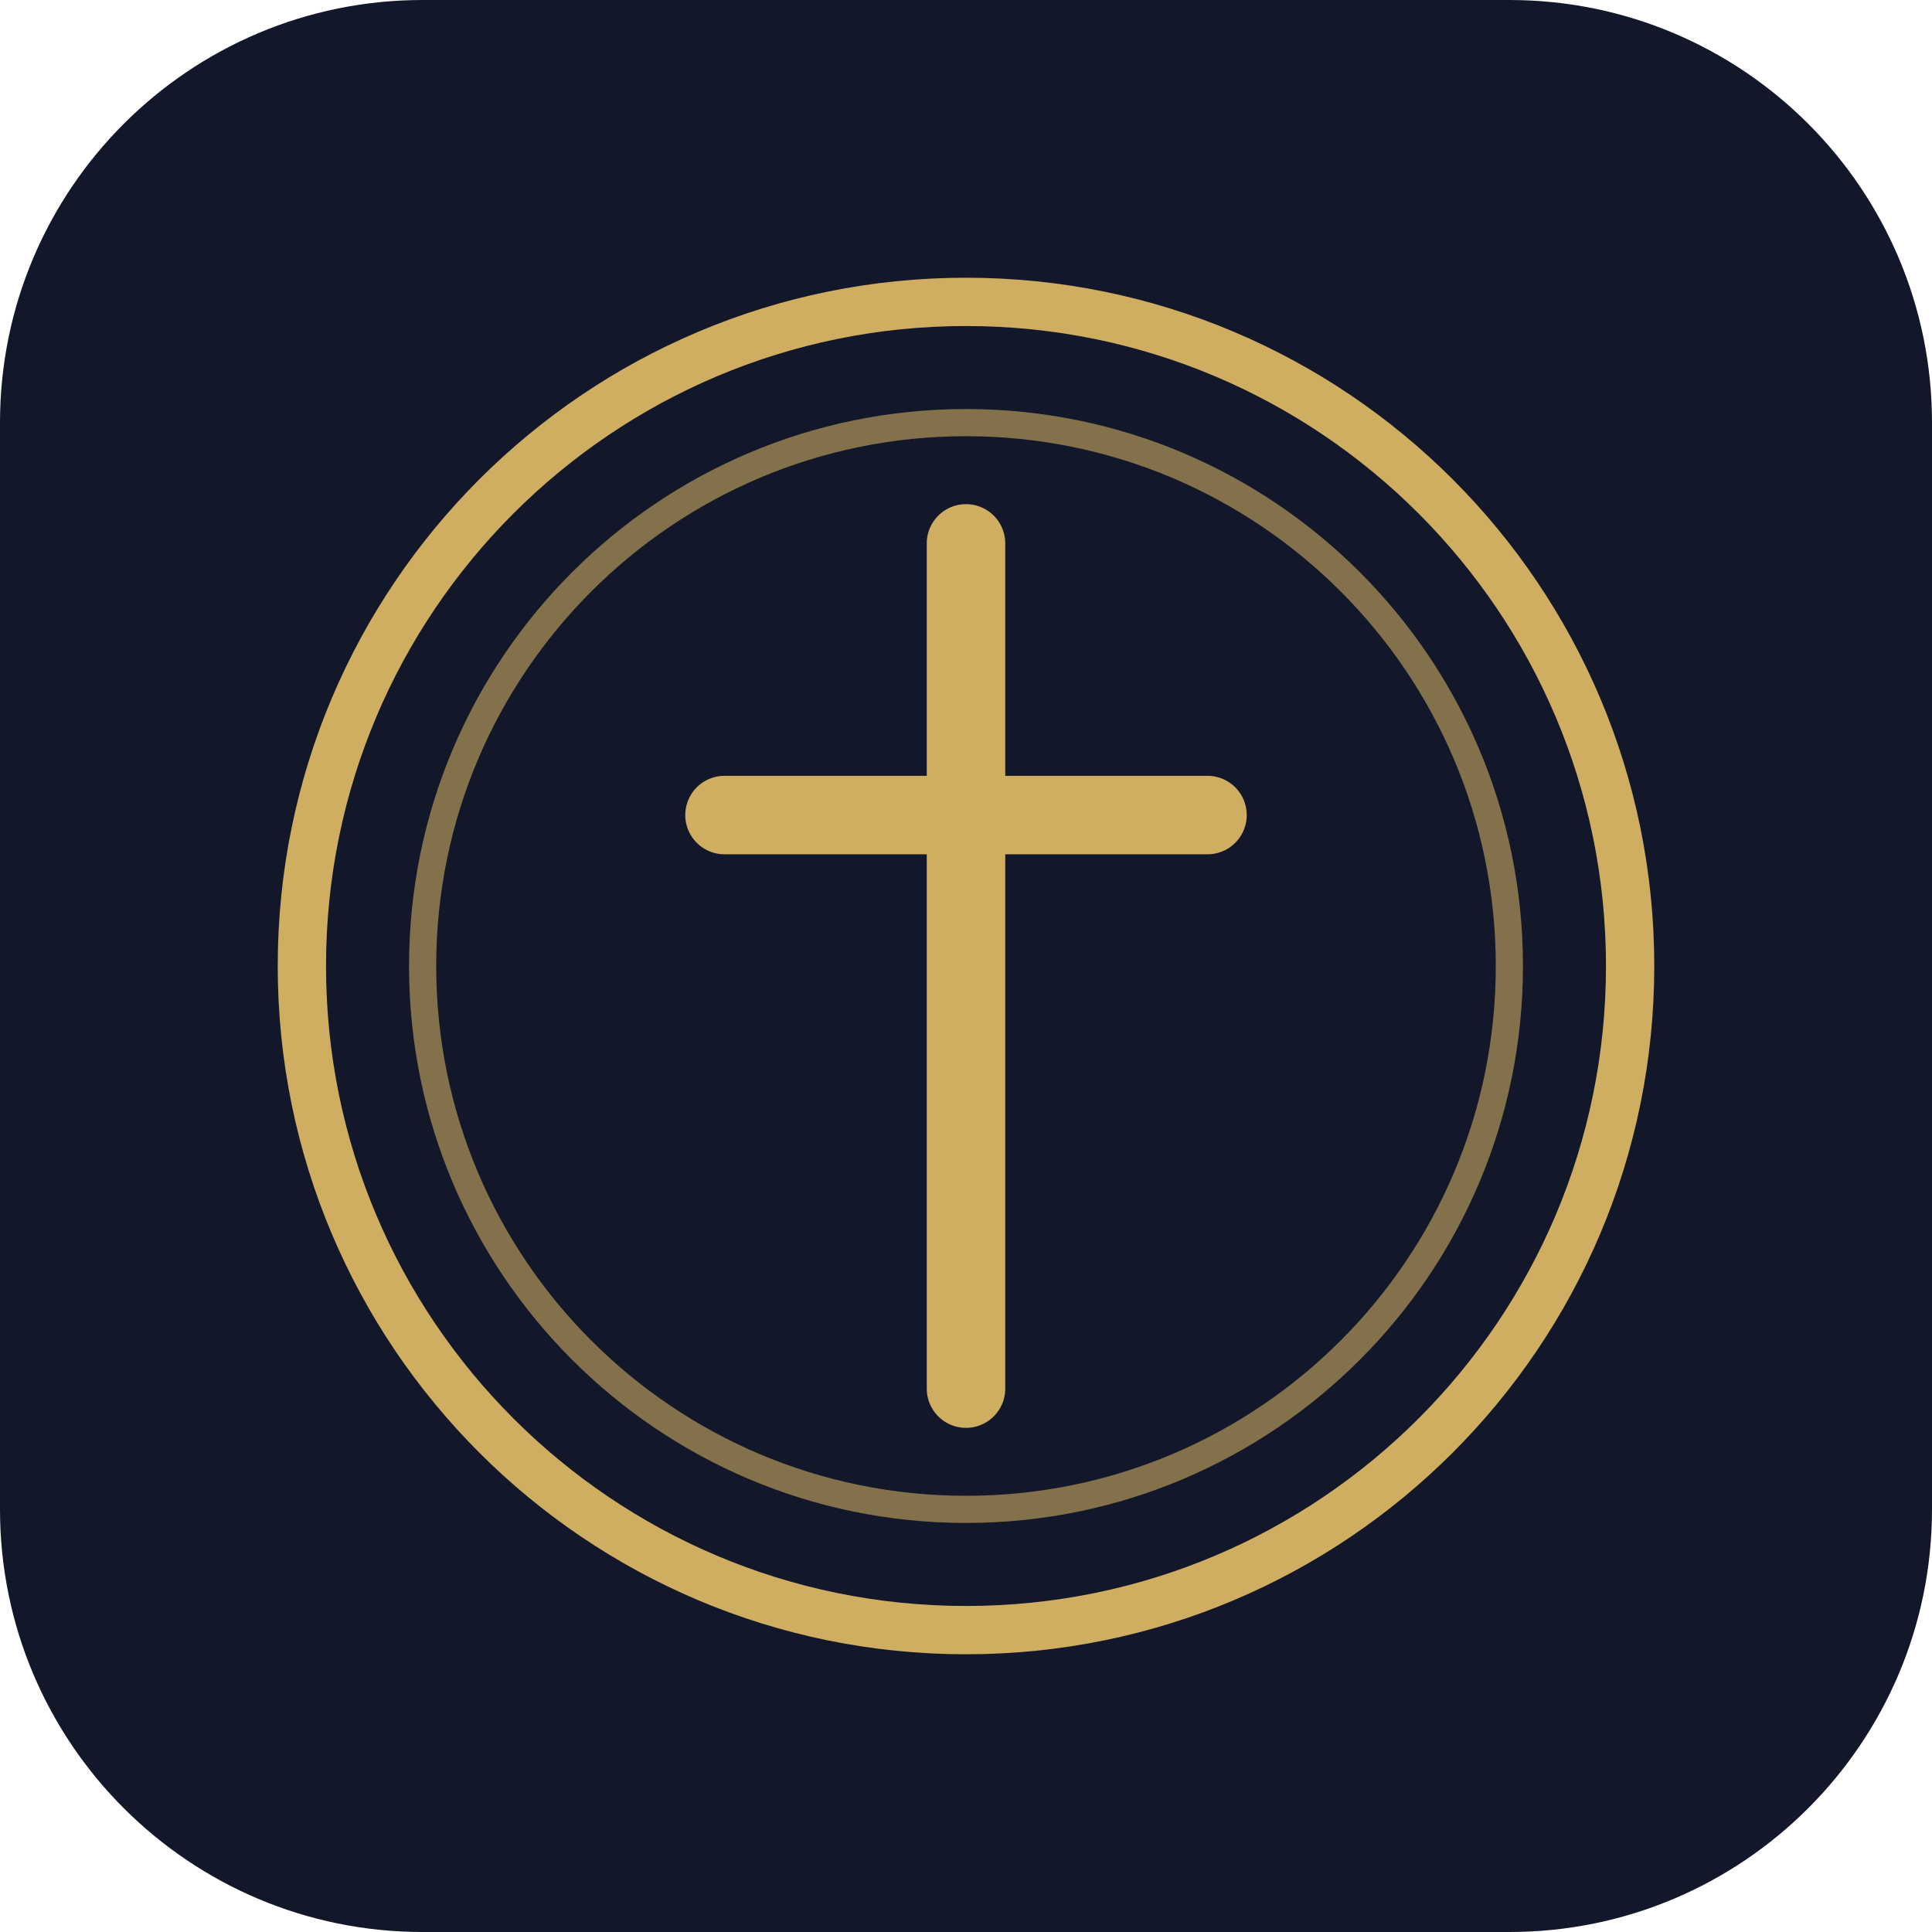
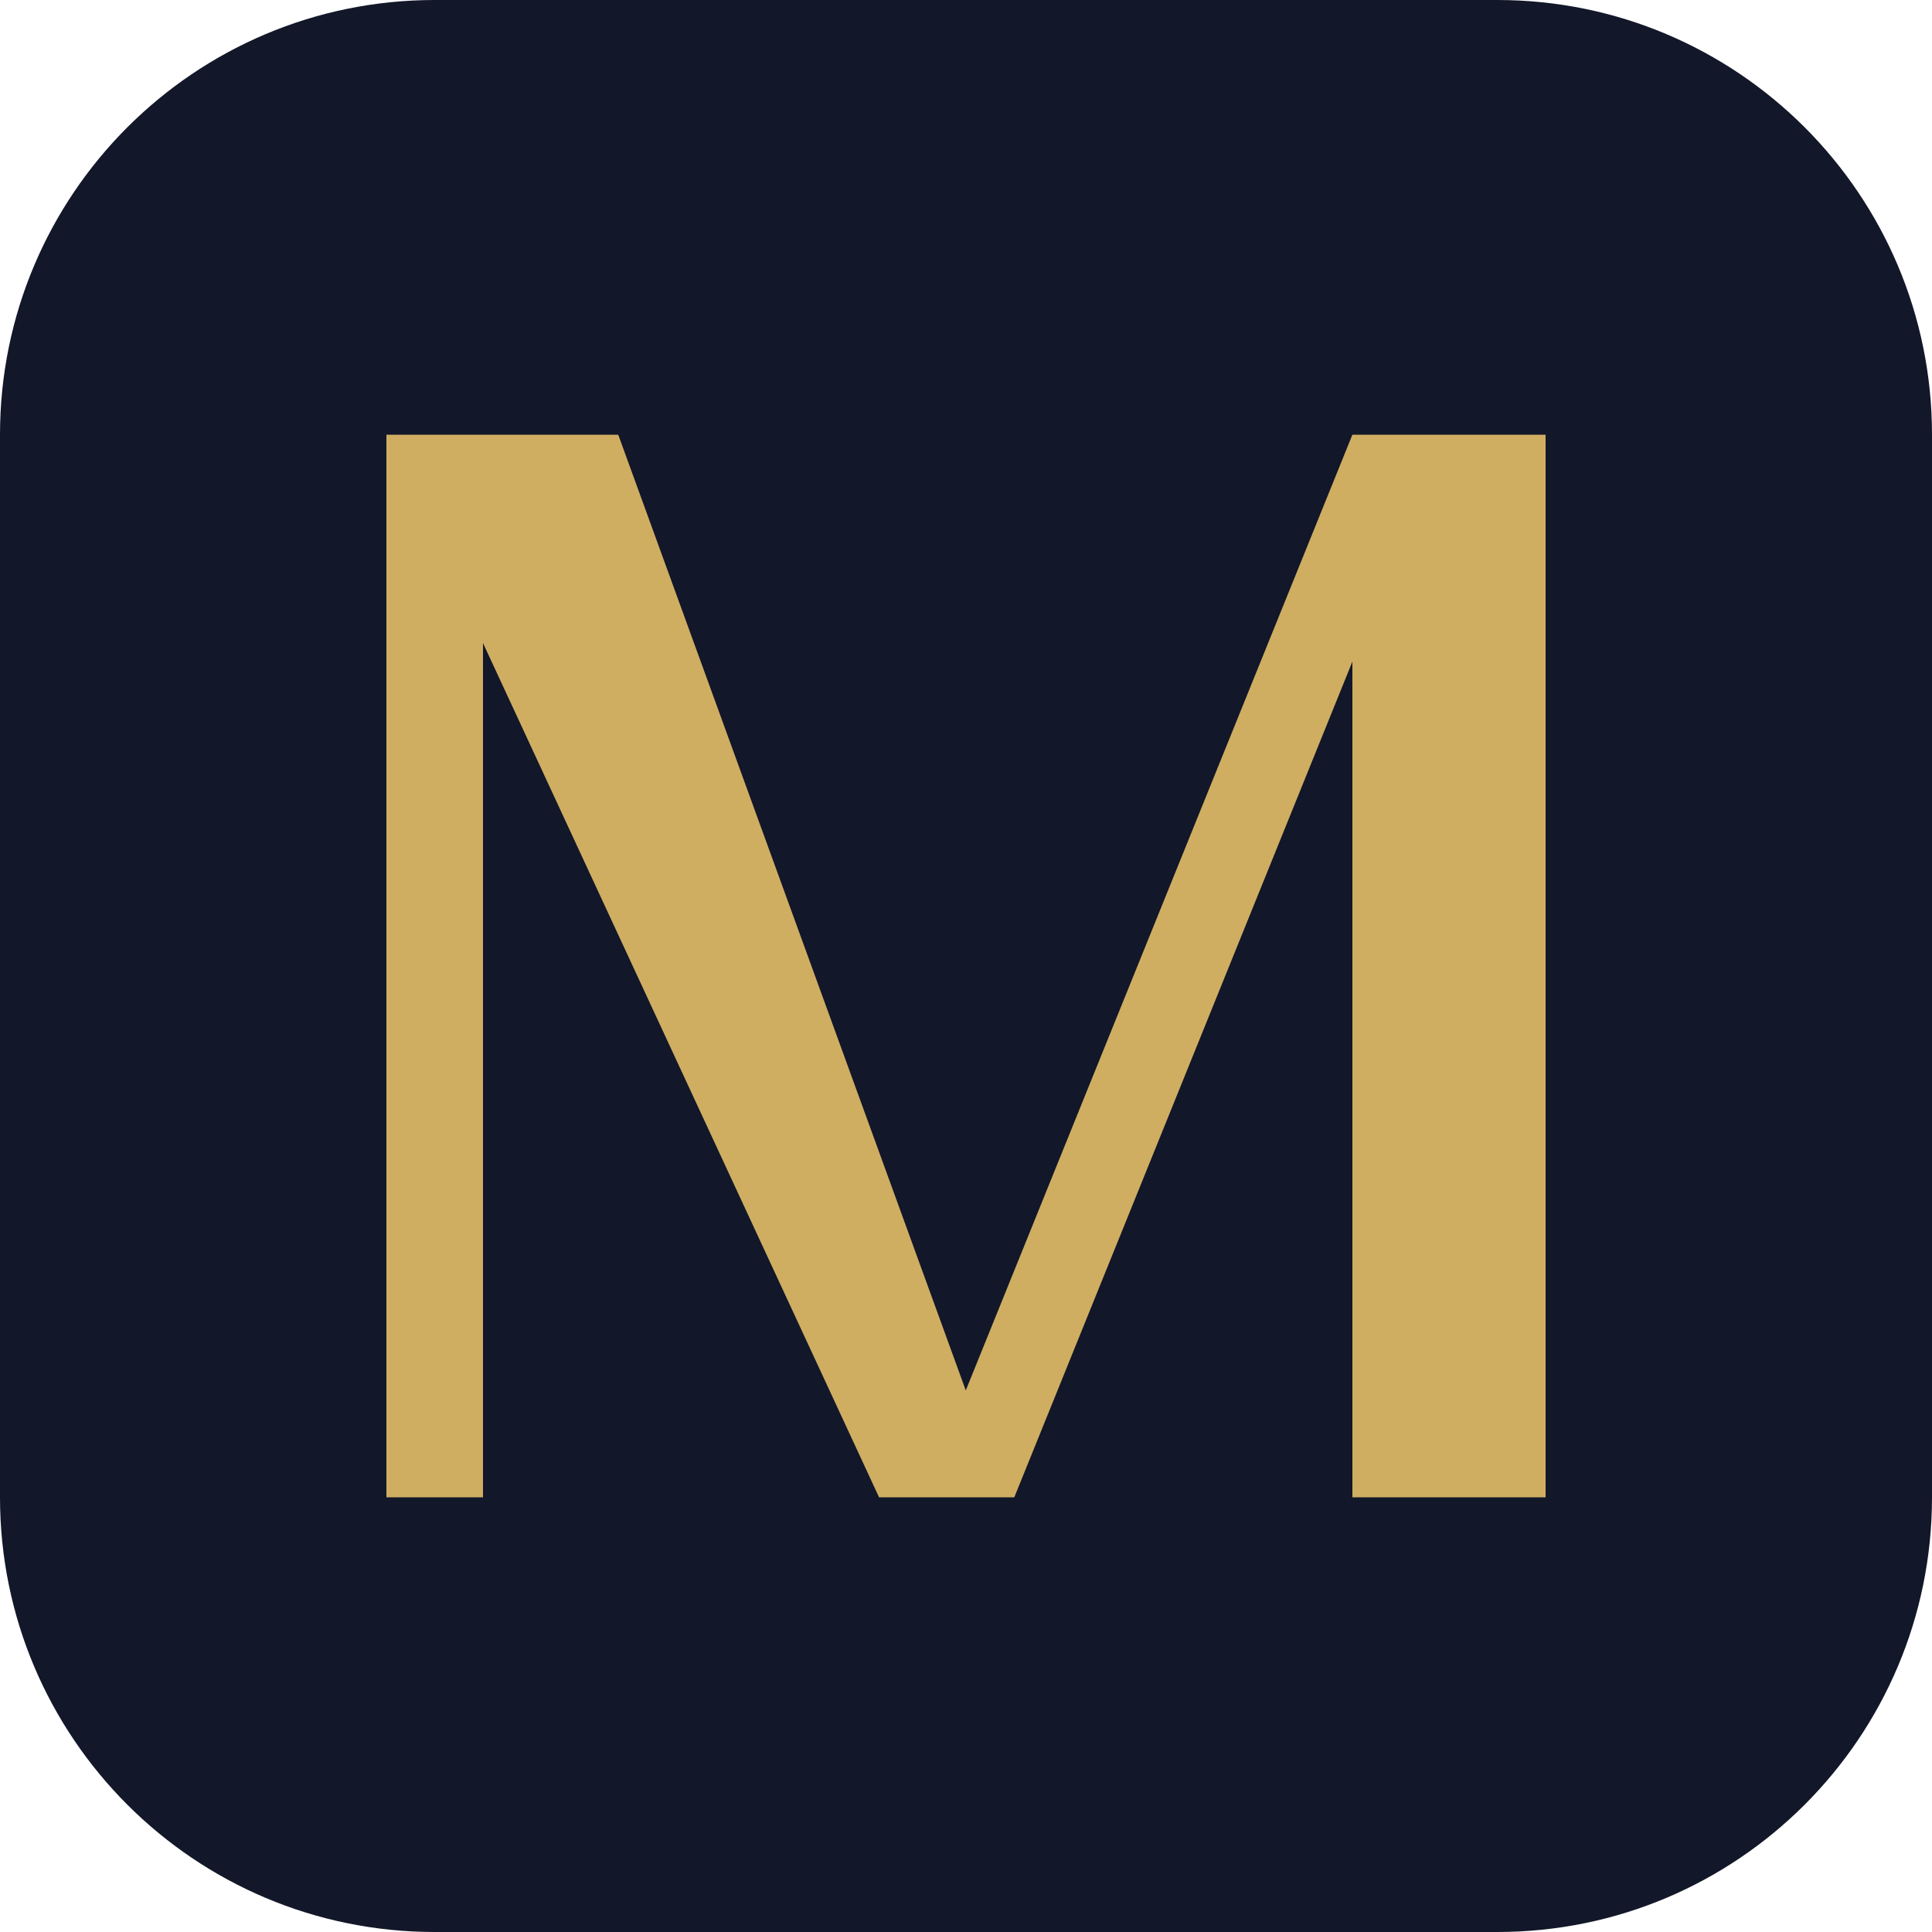
- <svg xmlns="http://www.w3.org/2000/svg" viewBox="0 0 64 64">
-   <rect width="64" height="64" rx="14" fill="#121729" />
-   <circle cx="32" cy="32" r="22" fill="none" stroke="#cfae62" stroke-width="1.6" />
-   <circle cx="32" cy="32" r="18" fill="none" stroke="#cfae62" stroke-width=".9" opacity=".6" />
-   <path d="M32 18v28M24 27h16" stroke="#cfae62" stroke-width="2.6" stroke-linecap="round" />
+ <svg xmlns="http://www.w3.org/2000/svg" viewBox="0 0 40 40">
+   <rect width="40" height="40" rx="9" fill="#121729" />
+   <path fill="#cfae62" d="M8 9h2v22H8zM8 9h4.8l8 22h-2.6zM28 9h1.9L21 31h-1.9zM28 9h4v22h-4z" />
</svg>
